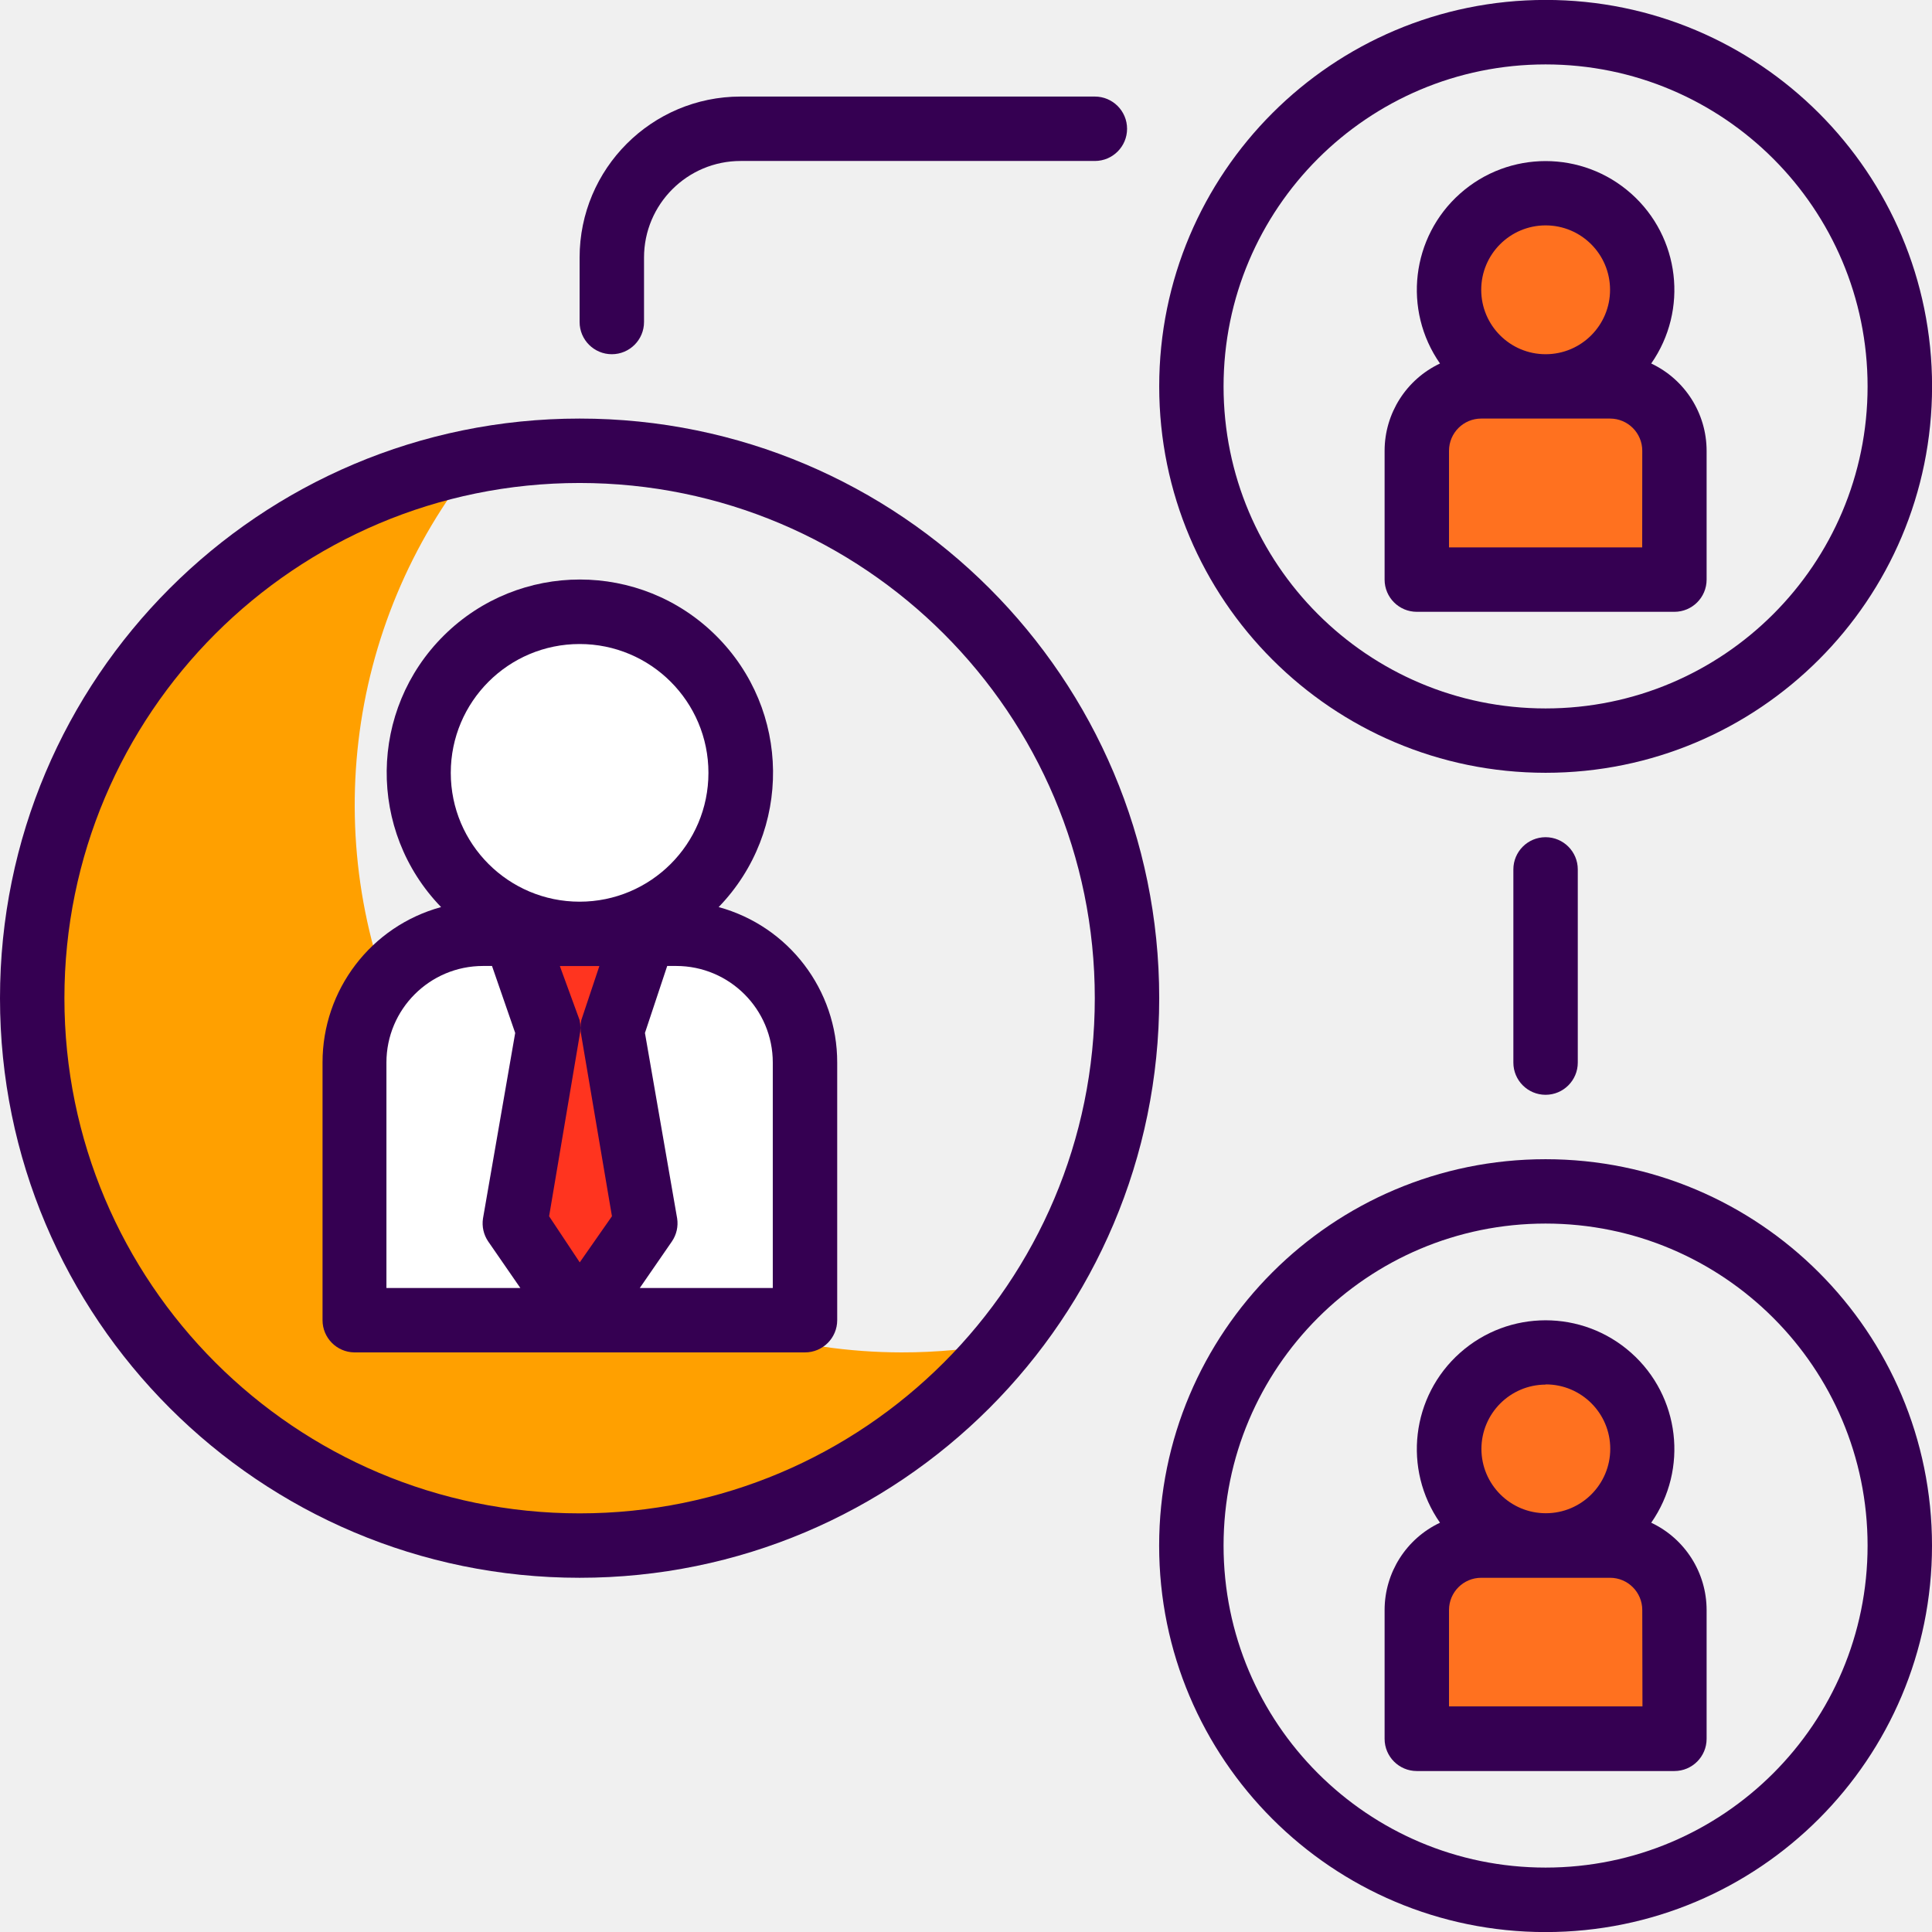
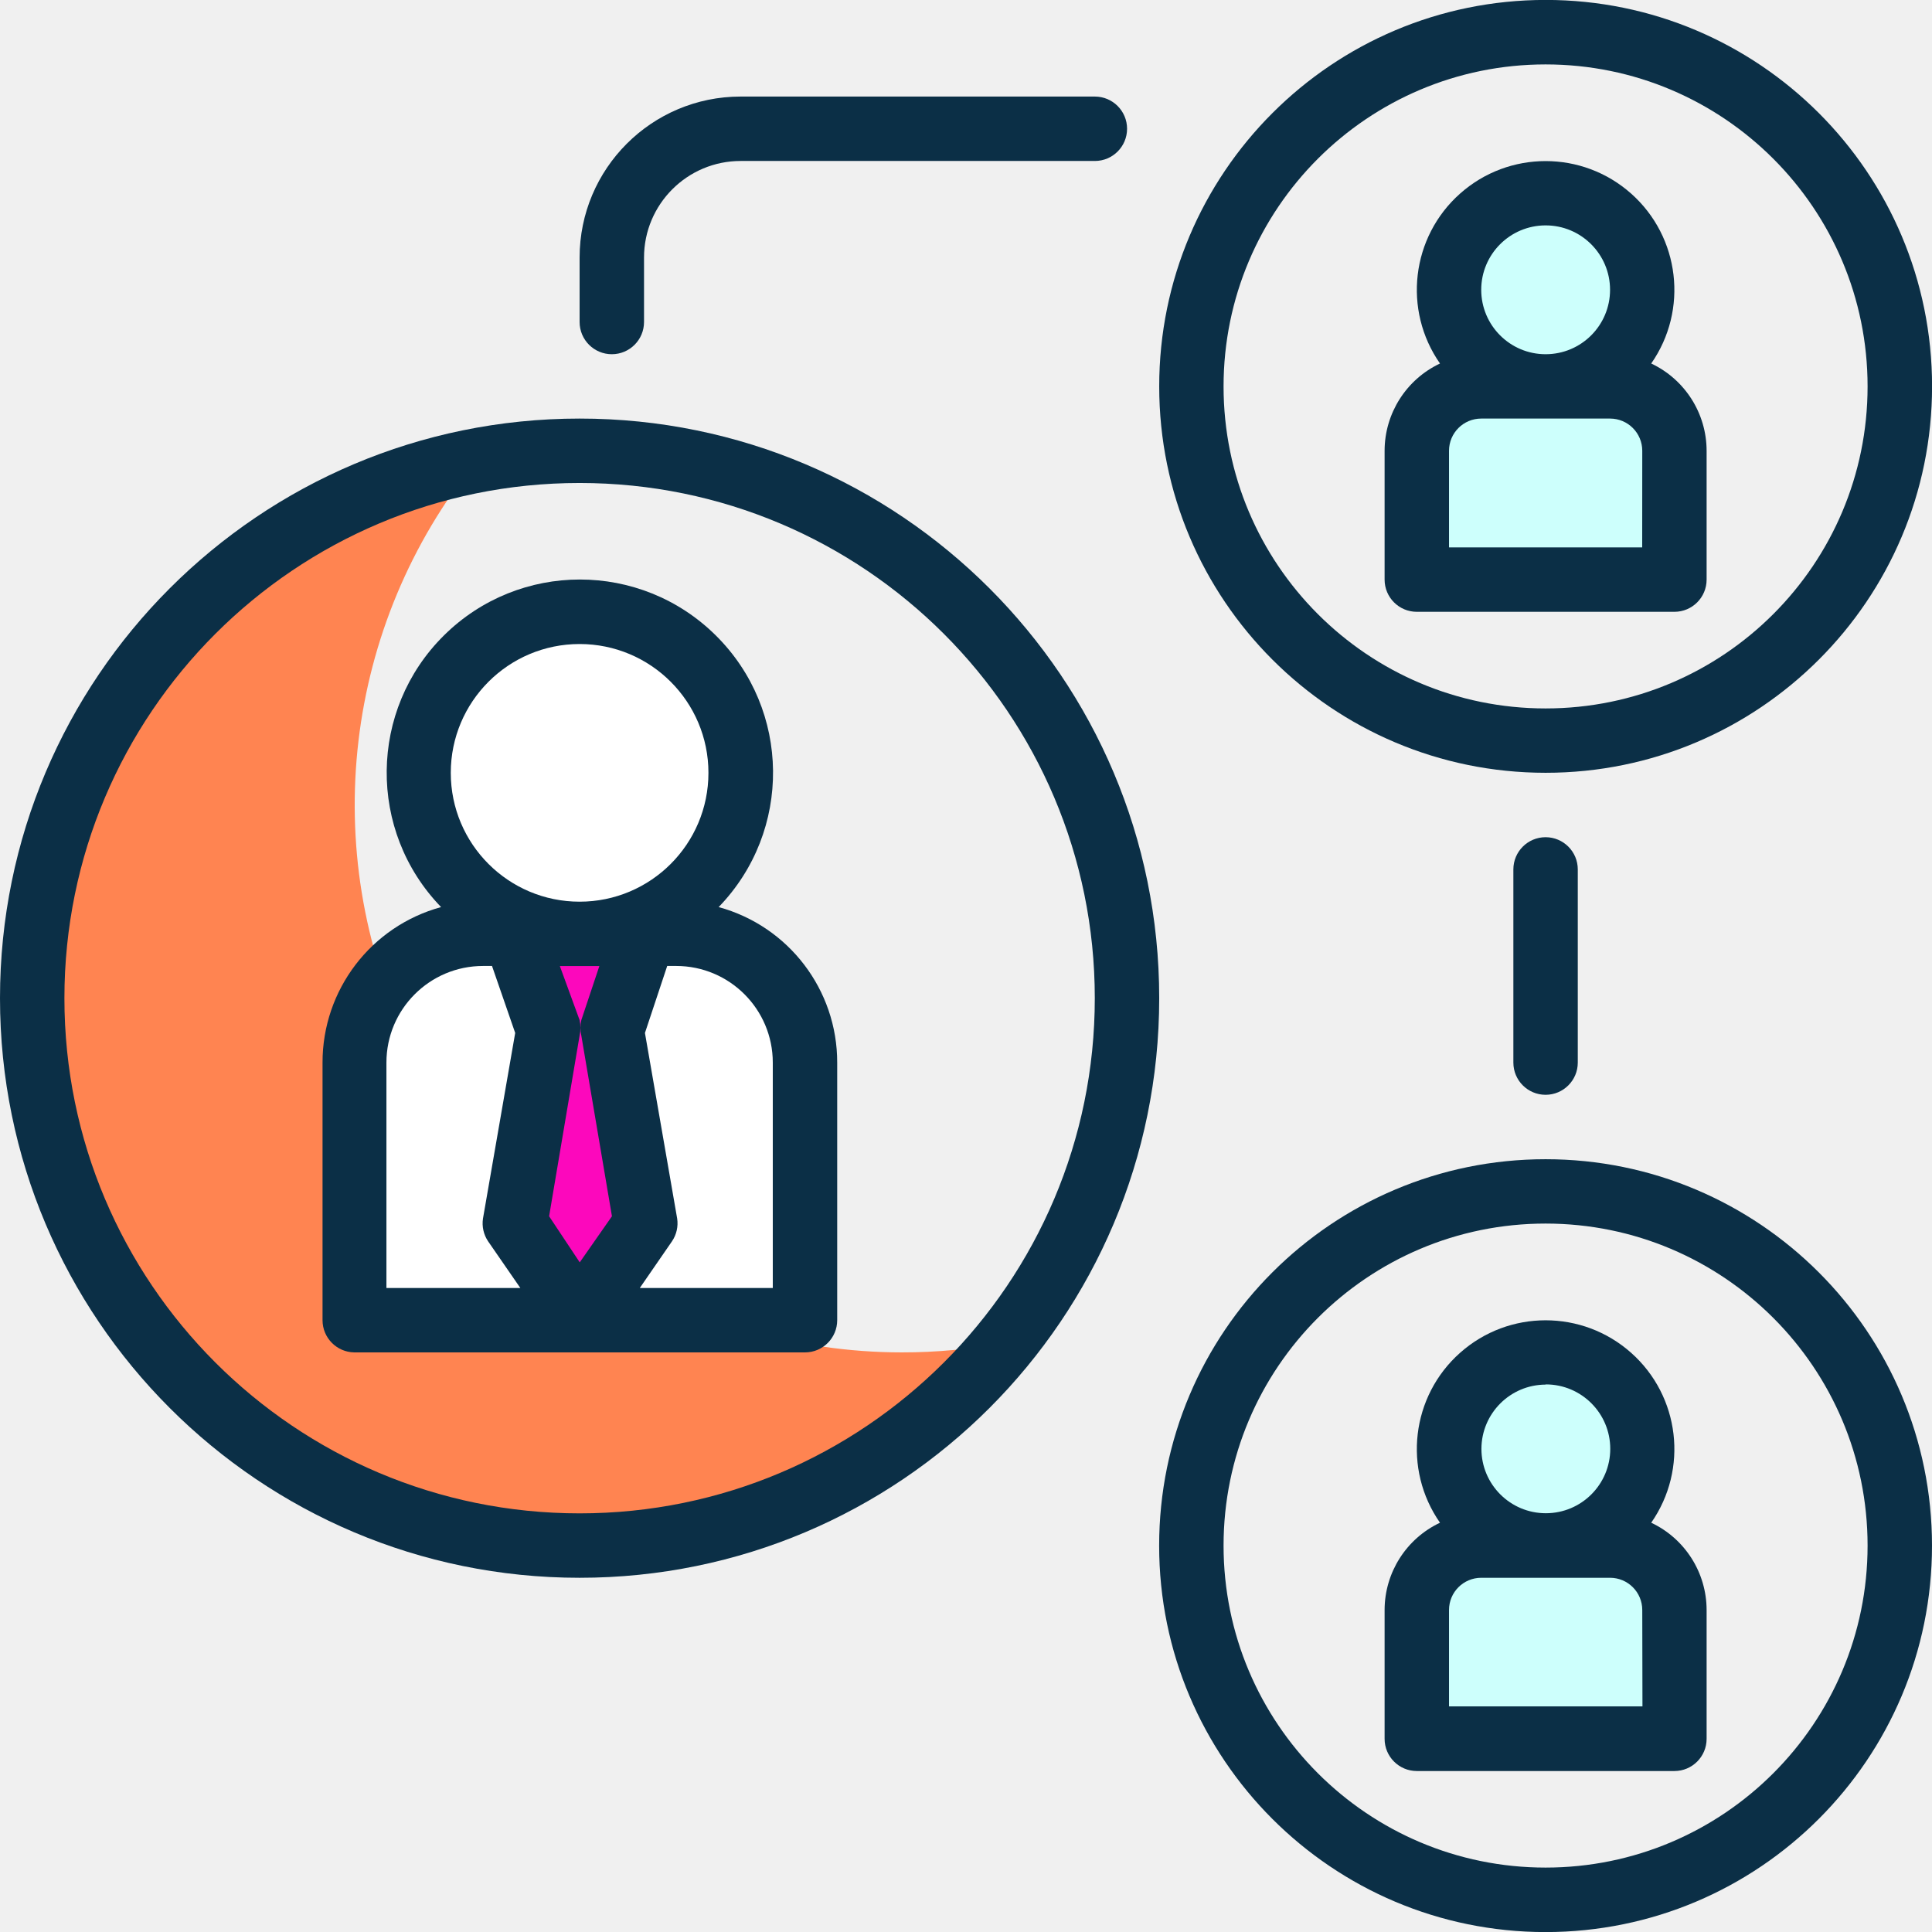
<svg xmlns="http://www.w3.org/2000/svg" viewBox="0 0 293.33 293.33">
  <defs>
-     <style>.cls-1{fill:#ff711f;}.cls-2{fill:#ffa000;}.cls-3{fill:#fff;}.cls-4{fill:#ff341f;}.cls-5{fill:#350052;}</style>
+     <style>
+       .prefix__cls-1 {
+         fill: #cdfffc
+       }
+ 
+       .prefix__cls-3 {
+         fill: #fff
+       }
+ 
+       .prefix__cls-5 {
+         fill: #0b2f46
+       }
+     </style>
  </defs>
-   <g id="Camada_2" data-name="Camada 2">
-     <g id="Layer_1" data-name="Layer 1">
-       <path class="cls-1" d="M249.33,220a14.67,14.67,0,1,1-14.67-14.67A14.67,14.67,0,0,1,249.33,220Z" />
-       <path class="cls-1" d="M224.89,234.66h19.56a9.78,9.78,0,0,1,9.78,9.78V264H215.11V244.44A9.78,9.78,0,0,1,224.89,234.66Z" />
-       <path class="cls-2" d="M136.89,205.33A83.11,83.11,0,0,1,72.31,70a83.11,83.11,0,1,0,80.27,133.86A83,83,0,0,1,136.89,205.33Z" />
-       <path class="cls-3" d="M112.44,117.33A24.44,24.44,0,1,1,88,92.89,24.45,24.45,0,0,1,112.44,117.33Z" />
-       <path class="cls-3" d="M73.33,141.78h29.33a19.56,19.56,0,0,1,19.56,19.56v39.11H53.78V161.33A19.56,19.56,0,0,1,73.33,141.78Z" />
-       <path class="cls-4" d="M97.78,141.78H78.22l4.89,14.67-4.89,29.33L88,200.44l9.78-14.67-4.89-29.33Z" />
-       <path class="cls-1" d="M249.33,44a14.67,14.67,0,1,1-14.67-14.67A14.67,14.67,0,0,1,249.33,44Z" />
-       <path class="cls-1" d="M224.89,58.67h19.56a9.78,9.78,0,0,1,9.78,9.78V88H215.11V68.44A9.78,9.78,0,0,1,224.89,58.67Z" />
-       <path class="cls-5" d="M215.11,92.89h39.11A4.89,4.89,0,0,0,259.11,88V68.44a14.67,14.67,0,0,0-8.41-13.25,19.55,19.55,0,1,0-32.07,0,14.67,14.67,0,0,0-8.41,13.25V88A4.89,4.89,0,0,0,215.11,92.89Zm34.22-9.78H220V68.44a4.89,4.89,0,0,1,4.89-4.89h19.56a4.89,4.89,0,0,1,4.89,4.89ZM234.66,34.22A9.78,9.78,0,1,1,224.89,44,9.78,9.78,0,0,1,234.66,34.22Z" />
-       <path class="cls-5" d="M234.66,117.33A58.67,58.67,0,1,0,176,58.67,58.67,58.67,0,0,0,234.66,117.33Zm0-107.55a48.89,48.89,0,1,1-48.89,48.89A48.89,48.89,0,0,1,234.66,9.78Z" />
-       <path class="cls-5" d="M250.7,231.19a19.55,19.55,0,1,0-32.07,0,14.67,14.67,0,0,0-8.41,13.25V264a4.89,4.89,0,0,0,4.89,4.89h39.11a4.89,4.89,0,0,0,4.89-4.89V244.44A14.67,14.67,0,0,0,250.7,231.19Zm-16-21a9.78,9.78,0,1,1-9.78,9.78A9.78,9.78,0,0,1,234.66,210.22Zm14.67,48.89H220V244.44a4.89,4.89,0,0,1,4.89-4.89h19.56a4.89,4.89,0,0,1,4.89,4.89Z" />
-       <path class="cls-5" d="M234.66,176a58.67,58.67,0,1,0,58.67,58.67A58.67,58.67,0,0,0,234.66,176Zm0,107.55a48.89,48.89,0,1,1,48.89-48.89A48.89,48.89,0,0,1,234.66,283.55Z" />
-       <path class="cls-5" d="M53.78,205.33h68.44a4.89,4.89,0,0,0,4.89-4.89V161.33a24.44,24.44,0,0,0-18-23.61,29.33,29.33,0,1,0-42.14,0,24.44,24.44,0,0,0-18,23.61v39.11A4.89,4.89,0,0,0,53.78,205.33ZM88,154.88l-3-8.21h6l-2.74,8.21a5.48,5.48,0,0,0,0,2.35l4.65,27.43-4.89,7-4.65-7L88,157.22A5.48,5.48,0,0,0,88,154.88Zm29.33,6.45v34.22H97.14l4.89-7.09a4.88,4.88,0,0,0,.78-3.47l-4.89-28.16,3.38-10.17h1.37A14.67,14.67,0,0,1,117.33,161.33ZM88,97.78a19.56,19.56,0,1,1-19.56,19.56A19.56,19.56,0,0,1,88,97.78ZM58.67,161.33a14.67,14.67,0,0,1,14.67-14.67H74.7l3.52,10.17L73.33,185a4.89,4.89,0,0,0,.78,3.47L79,195.55H58.67Z" />
-       <path class="cls-5" d="M88,239.55a88,88,0,1,0-88-88A88,88,0,0,0,88,239.55ZM88,73.33A78.22,78.22,0,1,1,9.78,151.55,78.22,78.22,0,0,1,88,73.33Z" />
-       <path class="cls-5" d="M229.77,132v29.33a4.89,4.89,0,0,0,9.78,0V132a4.89,4.89,0,0,0-9.78,0Z" />
-       <path class="cls-5" d="M92.89,53.78a4.89,4.89,0,0,0,4.89-4.89V39.11a14.67,14.67,0,0,1,14.67-14.67h53.78a4.89,4.89,0,0,0,0-9.78H112.44A24.45,24.45,0,0,0,88,39.11v9.78A4.89,4.89,0,0,0,92.89,53.78Z" />
+   <g id="prefix__Camada_2" data-name="Camada 2">
+     <g id="prefix__Layer_1" data-name="Layer 1">
+       <path class="prefix__cls-1" d="M249.33 220a14.67 14.67 0 11-14.67-14.67A14.67 14.67 0 01249.33 220z" />
+       <path class="prefix__cls-1" d="M224.89 234.66h19.56a9.78 9.78 0 019.78 9.78V264h-39.12v-19.56a9.78 9.78 0 019.78-9.78z" />
+       <path d="M136.89 205.33A83.11 83.11 0 0172.31 70a83.11 83.11 0 1080.27 133.86 83 83 0 01-15.69 1.47z" fill="#ff8451" />
+       <path class="prefix__cls-3" d="M112.44 117.33A24.44 24.44 0 1188 92.89a24.45 24.45 0 0124.44 24.44z" />
+       <path class="prefix__cls-3" d="M73.33 141.78h29.33a19.56 19.56 0 0119.56 19.56v39.11H53.78v-39.12a19.56 19.56 0 0119.55-19.55z" />
+       <path d="M97.78 141.78H78.22l4.89 14.67-4.89 29.33L88 200.44l9.78-14.67-4.89-29.33z" fill="#fc08bc" />
+       <path class="prefix__cls-1" d="M249.33 44a14.67 14.67 0 11-14.67-14.67A14.67 14.67 0 01249.33 44z" />
+       <path class="prefix__cls-1" d="M224.89 58.67h19.56a9.78 9.78 0 019.78 9.78V88h-39.12V68.44a9.78 9.78 0 019.78-9.77z" />
+       <path class="prefix__cls-5" d="M215.11 92.89h39.11a4.89 4.89 0 004.89-4.89V68.44a14.67 14.67 0 00-8.41-13.25 19.55 19.55 0 10-32.07 0 14.67 14.67 0 00-8.41 13.25V88a4.89 4.89 0 004.89 4.89zm34.22-9.78H220V68.44a4.89 4.89 0 014.89-4.89h19.56a4.89 4.89 0 014.89 4.89zm-14.67-48.89a9.78 9.78 0 11-9.77 9.78 9.78 9.78 0 019.77-9.78z" />
+       <path class="prefix__cls-5" d="M234.66 117.33A58.67 58.67 0 10176 58.67a58.67 58.67 0 0058.66 58.66zm0-107.55a48.89 48.89 0 11-48.89 48.89 48.89 48.89 0 0148.89-48.89zM250.7 231.19a19.55 19.55 0 10-32.07 0 14.67 14.67 0 00-8.41 13.25V264a4.89 4.89 0 004.89 4.89h39.11a4.89 4.89 0 004.89-4.89v-19.56a14.67 14.67 0 00-8.41-13.25zm-16-21a9.78 9.78 0 11-9.78 9.78 9.78 9.78 0 019.74-9.75zm14.67 48.89H220v-14.64a4.89 4.89 0 014.89-4.89h19.56a4.89 4.89 0 014.89 4.89z" />
+       <path class="prefix__cls-5" d="M234.66 176a58.67 58.67 0 1058.67 58.67A58.67 58.67 0 00234.66 176zm0 107.55a48.89 48.89 0 1148.89-48.89 48.89 48.89 0 01-48.89 48.89zM53.78 205.33h68.44a4.89 4.89 0 004.89-4.89v-39.11a24.44 24.44 0 00-18-23.61 29.33 29.33 0 10-42.14 0 24.44 24.44 0 00-18 23.61v39.11a4.89 4.89 0 004.81 4.89zM88 154.88l-3-8.21h6l-2.74 8.21a5.48 5.48 0 000 2.35l4.65 27.43-4.89 7-4.65-7L88 157.22a5.48 5.48 0 000-2.34zm29.33 6.45v34.22H97.14l4.89-7.09a4.88 4.88 0 00.78-3.47l-4.89-28.16 3.38-10.17h1.37a14.67 14.67 0 0114.66 14.67zM88 97.78a19.56 19.56 0 11-19.56 19.56A19.56 19.56 0 0188 97.78zm-29.33 63.55a14.67 14.67 0 0114.67-14.67h1.36l3.52 10.17L73.33 185a4.89 4.89 0 00.78 3.47l4.89 7.08H58.67z" />
+       <path class="prefix__cls-5" d="M88 239.55a88 88 0 10-88-88 88 88 0 0088 88zm0-166.22a78.22 78.22 0 11-78.22 78.22A78.22 78.22 0 0188 73.33zM229.77 132v29.33a4.89 4.89 0 009.78 0V132a4.89 4.89 0 00-9.78 0z" />
+       <path class="prefix__cls-5" d="M92.89 53.78a4.89 4.89 0 004.89-4.89v-9.78a14.67 14.67 0 0114.67-14.67h53.78a4.89 4.89 0 000-9.78h-53.79A24.45 24.45 0 0088 39.11v9.78a4.89 4.89 0 004.89 4.89z" />
    </g>
  </g>
</svg>
